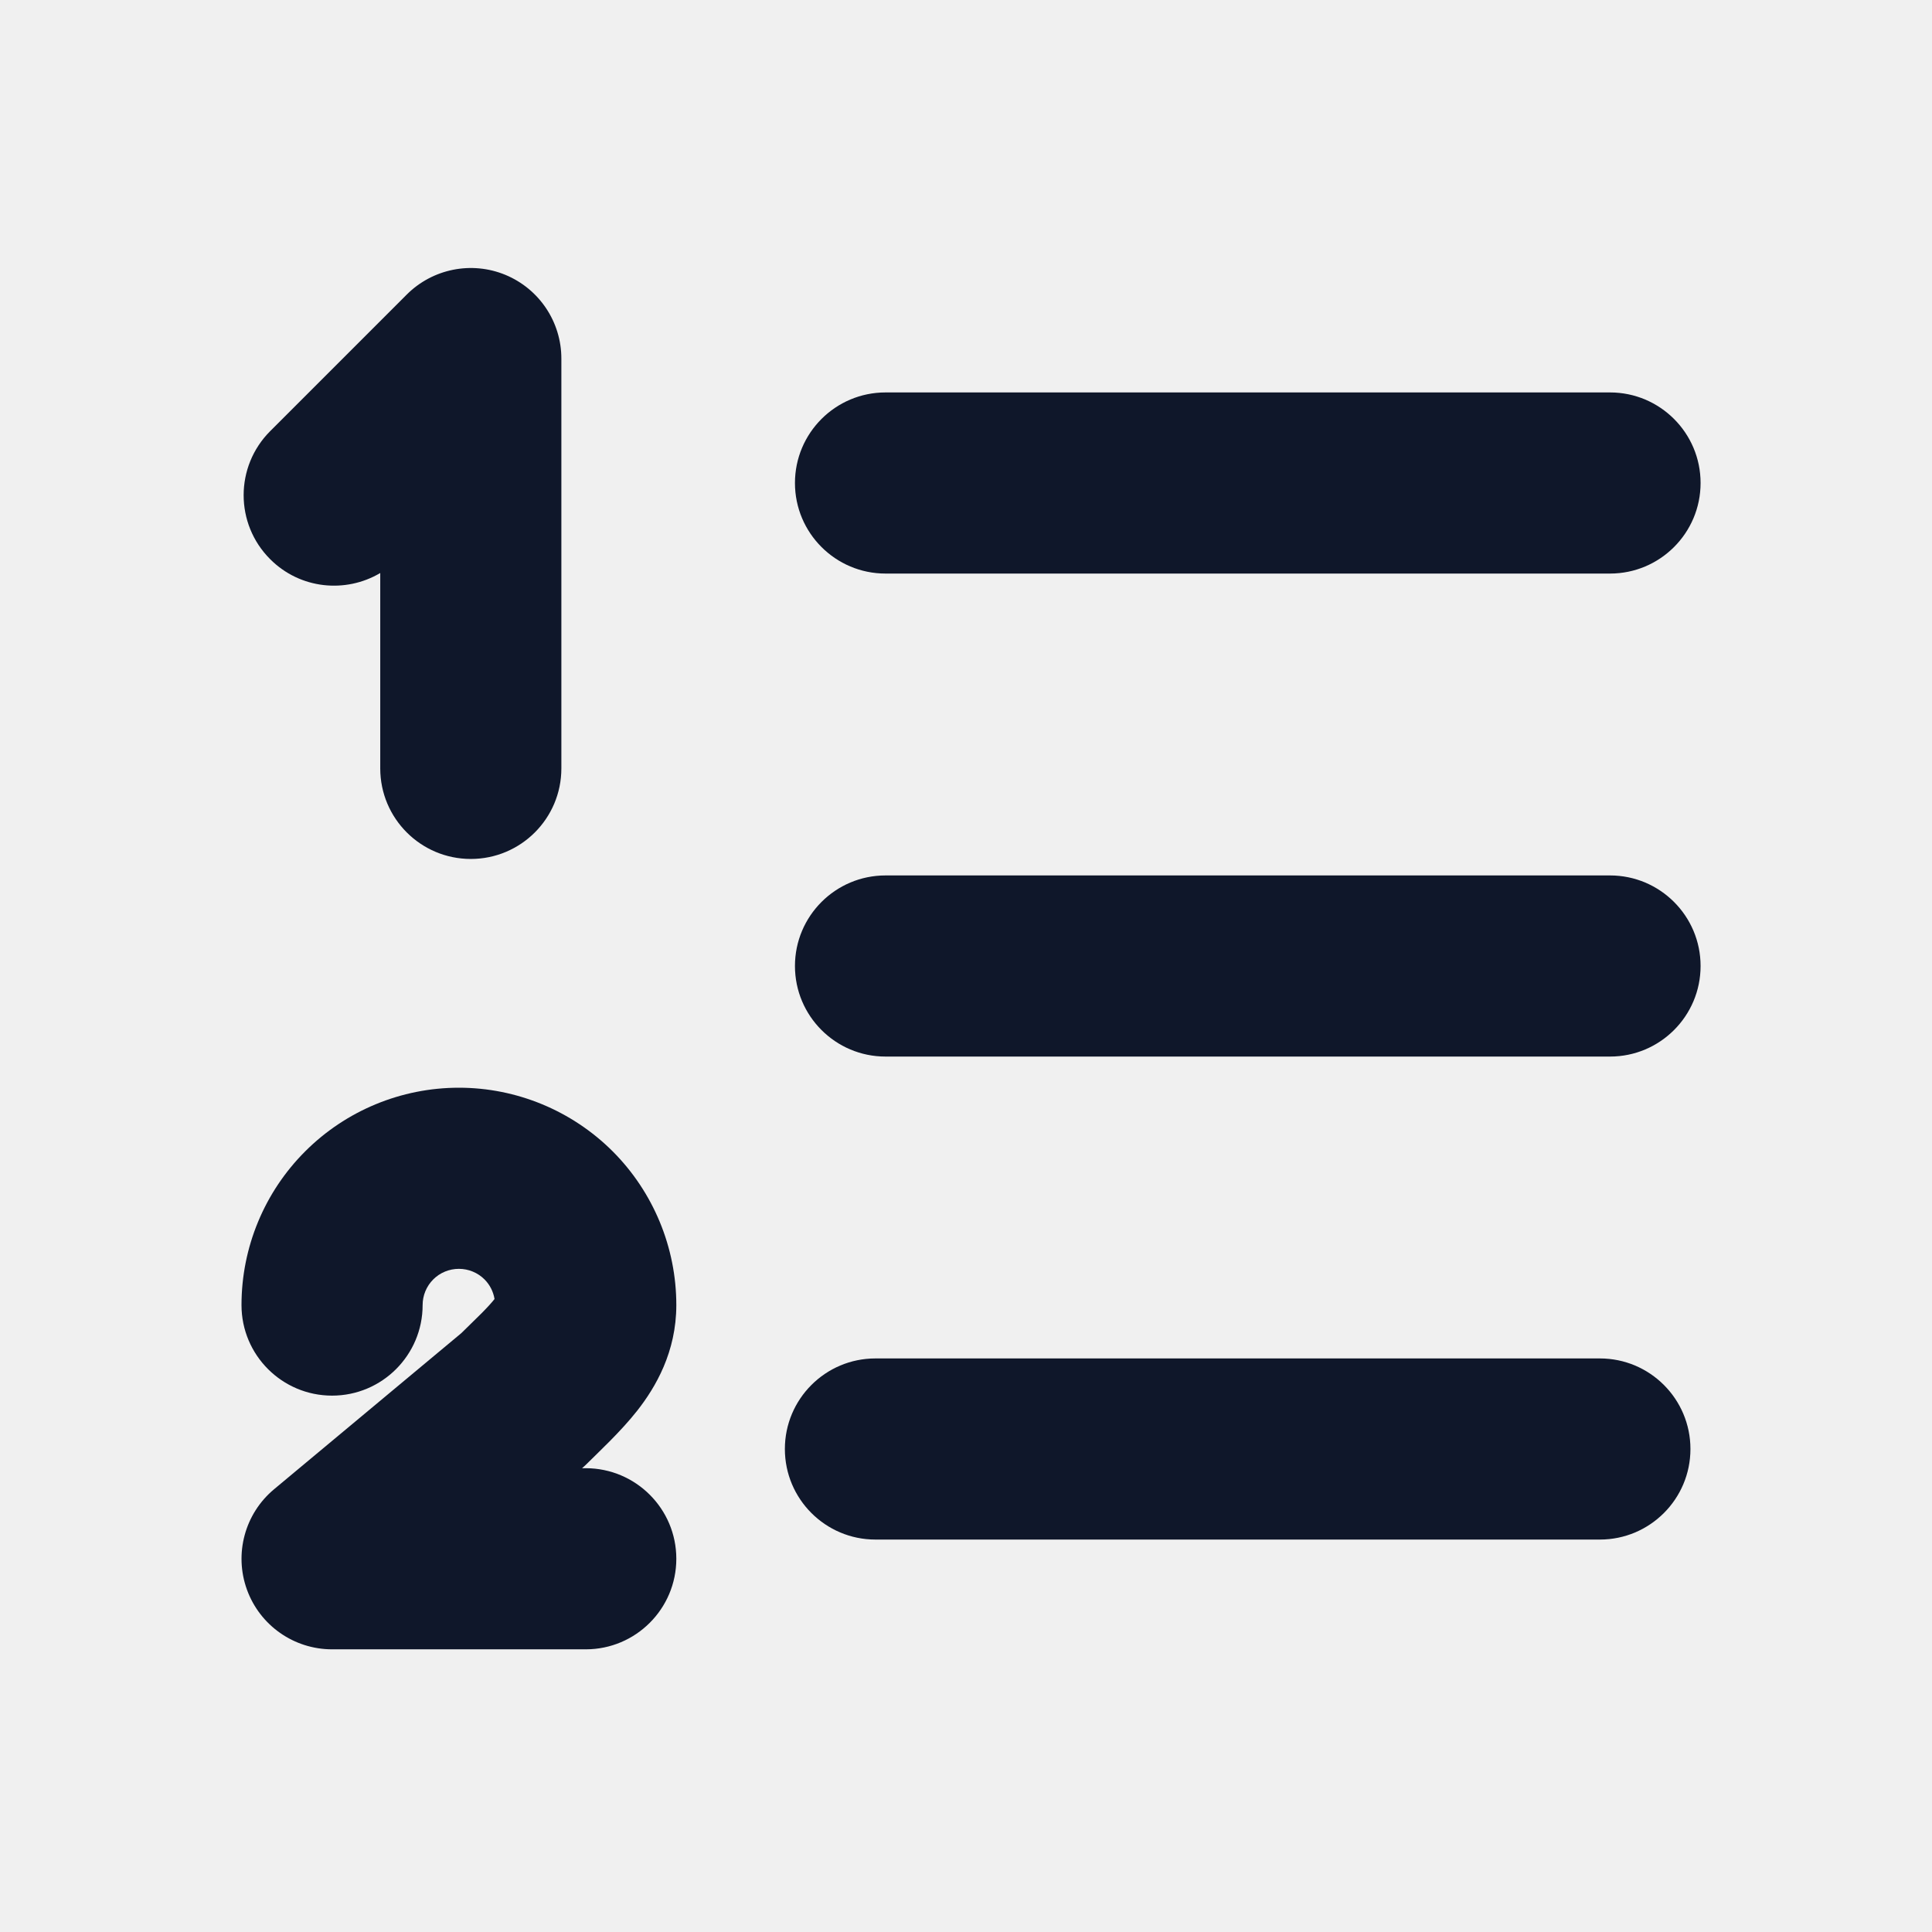
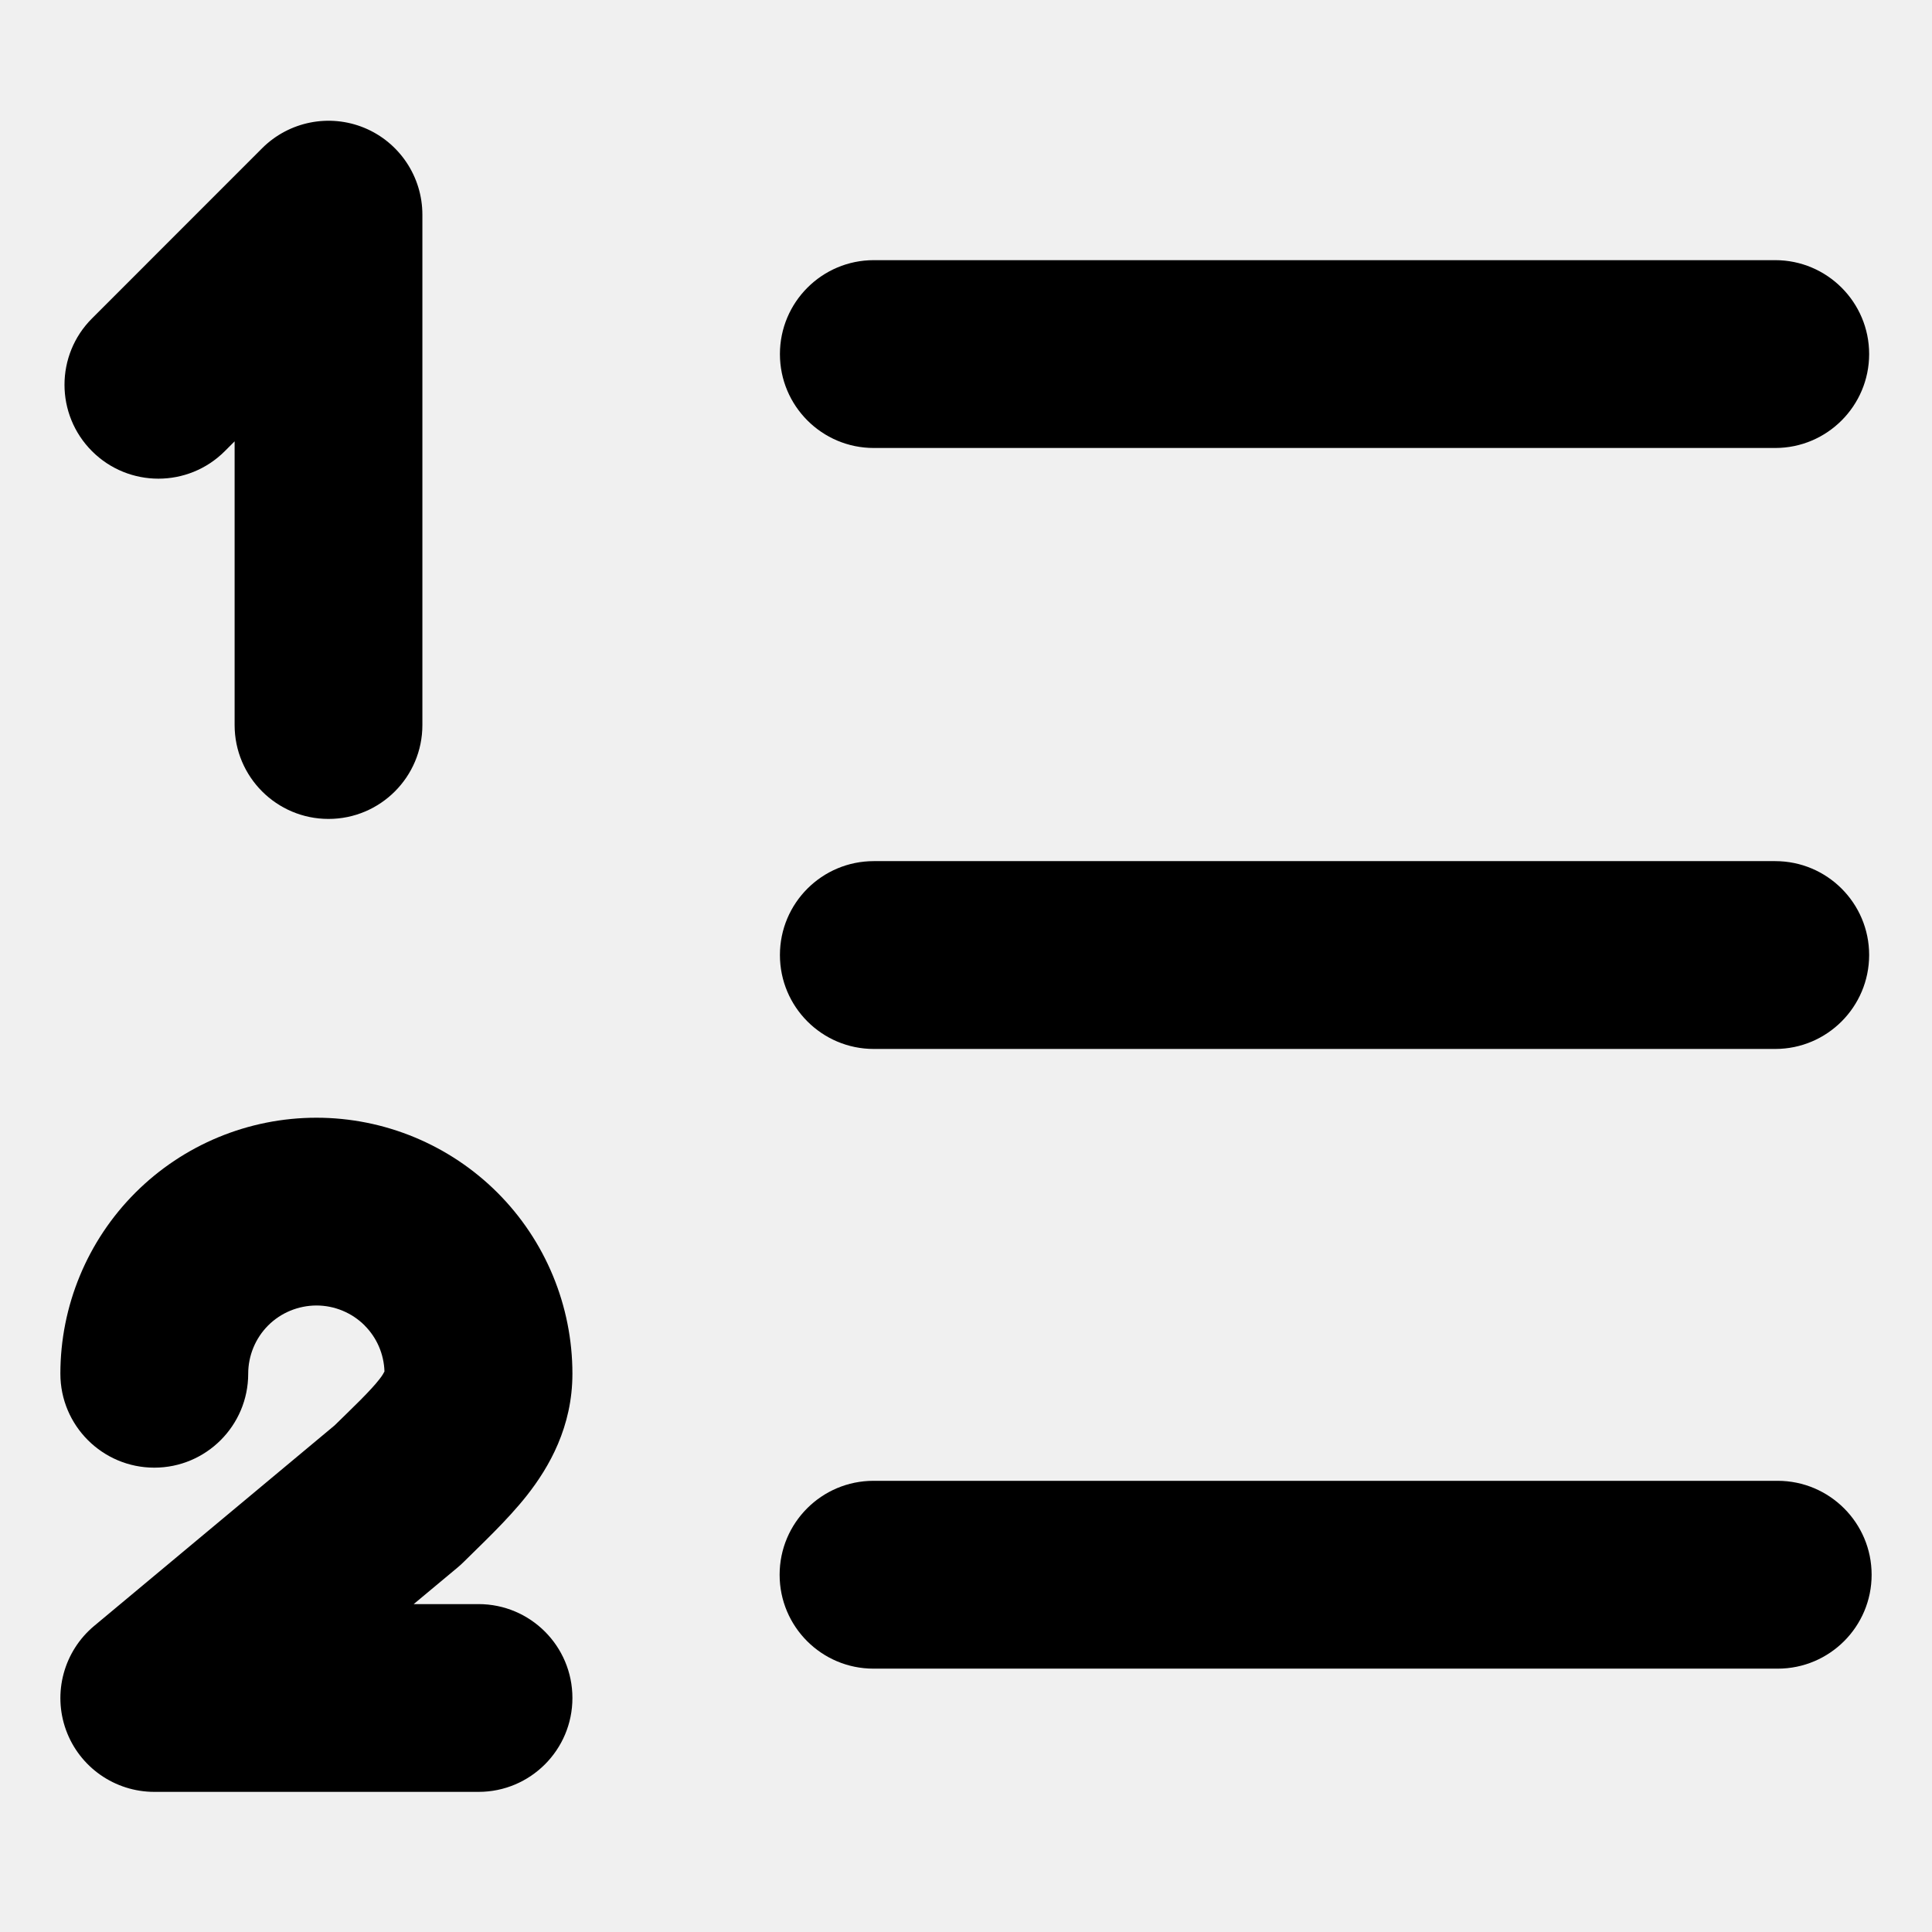
- <svg xmlns="http://www.w3.org/2000/svg" width="32" height="32" viewBox="0 0 32 32" fill="none">
-   <g clip-path="url(#clip0_16_19643)">
-     <path d="M26.667 6.5C27.495 6.5 28.167 7.172 28.167 8C28.167 8.828 27.495 9.5 26.667 9.5H14.667C13.839 9.5 13.167 8.828 13.167 8C13.167 7.172 13.839 6.5 14.667 6.5H26.667Z" fill="#0F172A" />
-     <path d="M26.667 14.5C27.495 14.5 28.167 15.172 28.167 16C28.167 16.828 27.495 17.5 26.667 17.5H14.667C13.839 17.5 13.167 16.828 13.167 16C13.167 15.172 13.839 14.5 14.667 14.5H26.667Z" fill="#0F172A" />
-     <path d="M26.499 22.5C27.327 22.5 27.999 23.172 27.999 24C27.999 24.828 27.327 25.5 26.499 25.5H14.5C13.672 25.5 13 24.828 13 24C13 23.172 13.672 22.5 14.5 22.5H26.499Z" fill="#0F172A" />
-     <path d="M7.601 18.016C8.555 18.016 9.472 18.395 10.148 19.07C10.822 19.745 11.202 20.662 11.202 21.616C11.202 22.391 10.861 22.975 10.553 23.367C10.282 23.712 9.898 24.067 9.712 24.253C9.689 24.276 9.665 24.297 9.641 24.318H9.702C10.53 24.319 11.202 24.99 11.202 25.818C11.202 26.646 10.53 27.318 9.702 27.318H5.5C4.869 27.318 4.305 26.923 4.09 26.329C3.875 25.735 4.055 25.07 4.54 24.666L7.641 22.081C7.696 22.026 7.749 21.974 7.798 21.927C7.863 21.863 7.921 21.807 7.974 21.754C8.08 21.647 8.146 21.573 8.191 21.516C8.171 21.394 8.114 21.28 8.025 21.191C7.913 21.079 7.76 21.016 7.601 21.016C7.441 21.016 7.288 21.079 7.176 21.191C7.063 21.304 7 21.457 7 21.616C7 22.444 6.328 23.116 5.5 23.116C4.672 23.116 4 22.445 4 21.616C4 20.661 4.379 19.745 5.055 19.07C5.73 18.395 6.646 18.016 7.601 18.016Z" fill="#0F172A" />
-     <path d="M6.737 4.879C7.166 4.45 7.812 4.321 8.372 4.553C8.933 4.786 9.298 5.333 9.298 5.939V12.727C9.298 13.556 8.626 14.227 7.798 14.227C6.97 14.227 6.298 13.556 6.298 12.727V9.491C5.722 9.832 4.969 9.757 4.475 9.262C3.889 8.677 3.889 7.727 4.475 7.141L6.737 4.879Z" fill="#0F172A" />
+ <svg xmlns="http://www.w3.org/2000/svg" width="32px" height="32px" viewBox="0 0 32 32" version="1.1">
+   <g id="action-steps" stroke="none" stroke-width="1" fill="none" fill-rule="evenodd">
+     <path d="M29.403,4.309 C30.262,4.309 30.959,5.006 30.959,5.865 C30.958,6.723 30.262,7.42 29.403,7.42 L14.473,7.42 C13.614,7.42 12.918,6.723 12.918,5.865 C12.918,5.006 13.614,4.309 14.473,4.309 L29.403,4.309 Z M29.403,14.263 C30.262,14.263 30.959,14.959 30.959,15.818 C30.958,16.677 30.262,17.374 29.403,17.374 L14.473,17.374 C13.614,17.374 12.918,16.677 12.918,15.818 C12.918,14.959 13.614,14.263 14.473,14.263 L29.403,14.263 Z M29.445,24.527 C30.303,24.528 31,25.224 31,26.083 C31,26.942 30.303,27.638 29.445,27.638 L14.468,27.638 C13.609,27.638 12.913,26.942 12.913,26.083 C12.913,25.224 13.609,24.527 14.468,24.527 L29.445,24.527 Z" id="形状结合" fill="#000000" fill-rule="nonzero" />
+     <path d="M5.241,18.513 C6.365,18.513 7.444,18.96 8.24,19.755 C9.035,20.55 9.481,21.629 9.481,22.753 C9.481,23.632 9.096,24.3 8.729,24.767 C8.401,25.184 7.94,25.611 7.683,25.868 C7.65,25.901 7.616,25.932 7.58,25.962 L6.852,26.569 L7.926,26.569 C8.785,26.569 9.481,27.265 9.481,28.124 C9.481,28.983 8.785,29.679 7.926,29.679 L2.556,29.679 C1.901,29.679 1.316,29.269 1.093,28.654 C0.87,28.038 1.058,27.349 1.56,26.93 L5.541,23.61 C5.612,23.539 5.682,23.472 5.746,23.41 C5.83,23.328 5.904,23.255 5.974,23.185 C6.115,23.042 6.213,22.936 6.283,22.846 C6.335,22.781 6.357,22.737 6.368,22.716 C6.359,22.43 6.243,22.158 6.04,21.955 L6.04,21.954 C5.828,21.742 5.54,21.623 5.241,21.623 C4.941,21.624 4.653,21.742 4.441,21.954 C4.23,22.166 4.111,22.454 4.111,22.753 C4.111,23.612 3.414,24.309 2.556,24.309 C1.697,24.309 1,23.612 1,22.753 C1,21.629 1.447,20.55 2.242,19.755 C3.037,18.96 4.116,18.513 5.241,18.513 Z M4.341,2.456 C4.786,2.011 5.455,1.878 6.036,2.118 C6.617,2.359 6.996,2.927 6.996,3.556 L6.996,12.009 C6.996,12.867 6.3,13.564 5.441,13.564 C4.582,13.564 3.886,12.867 3.886,12.009 L3.886,7.31 L3.723,7.473 C3.116,8.08 2.131,8.08 1.524,7.473 C0.917,6.866 0.916,5.881 1.524,5.274 L4.341,2.456 Z" id="形状结合" fill="#000000" fill-rule="nonzero" />
  </g>
-   <defs>
-     <clipPath id="clip0_16_19643">
-       <rect width="32" height="32" fill="white" />
-     </clipPath>
-   </defs>
</svg>
